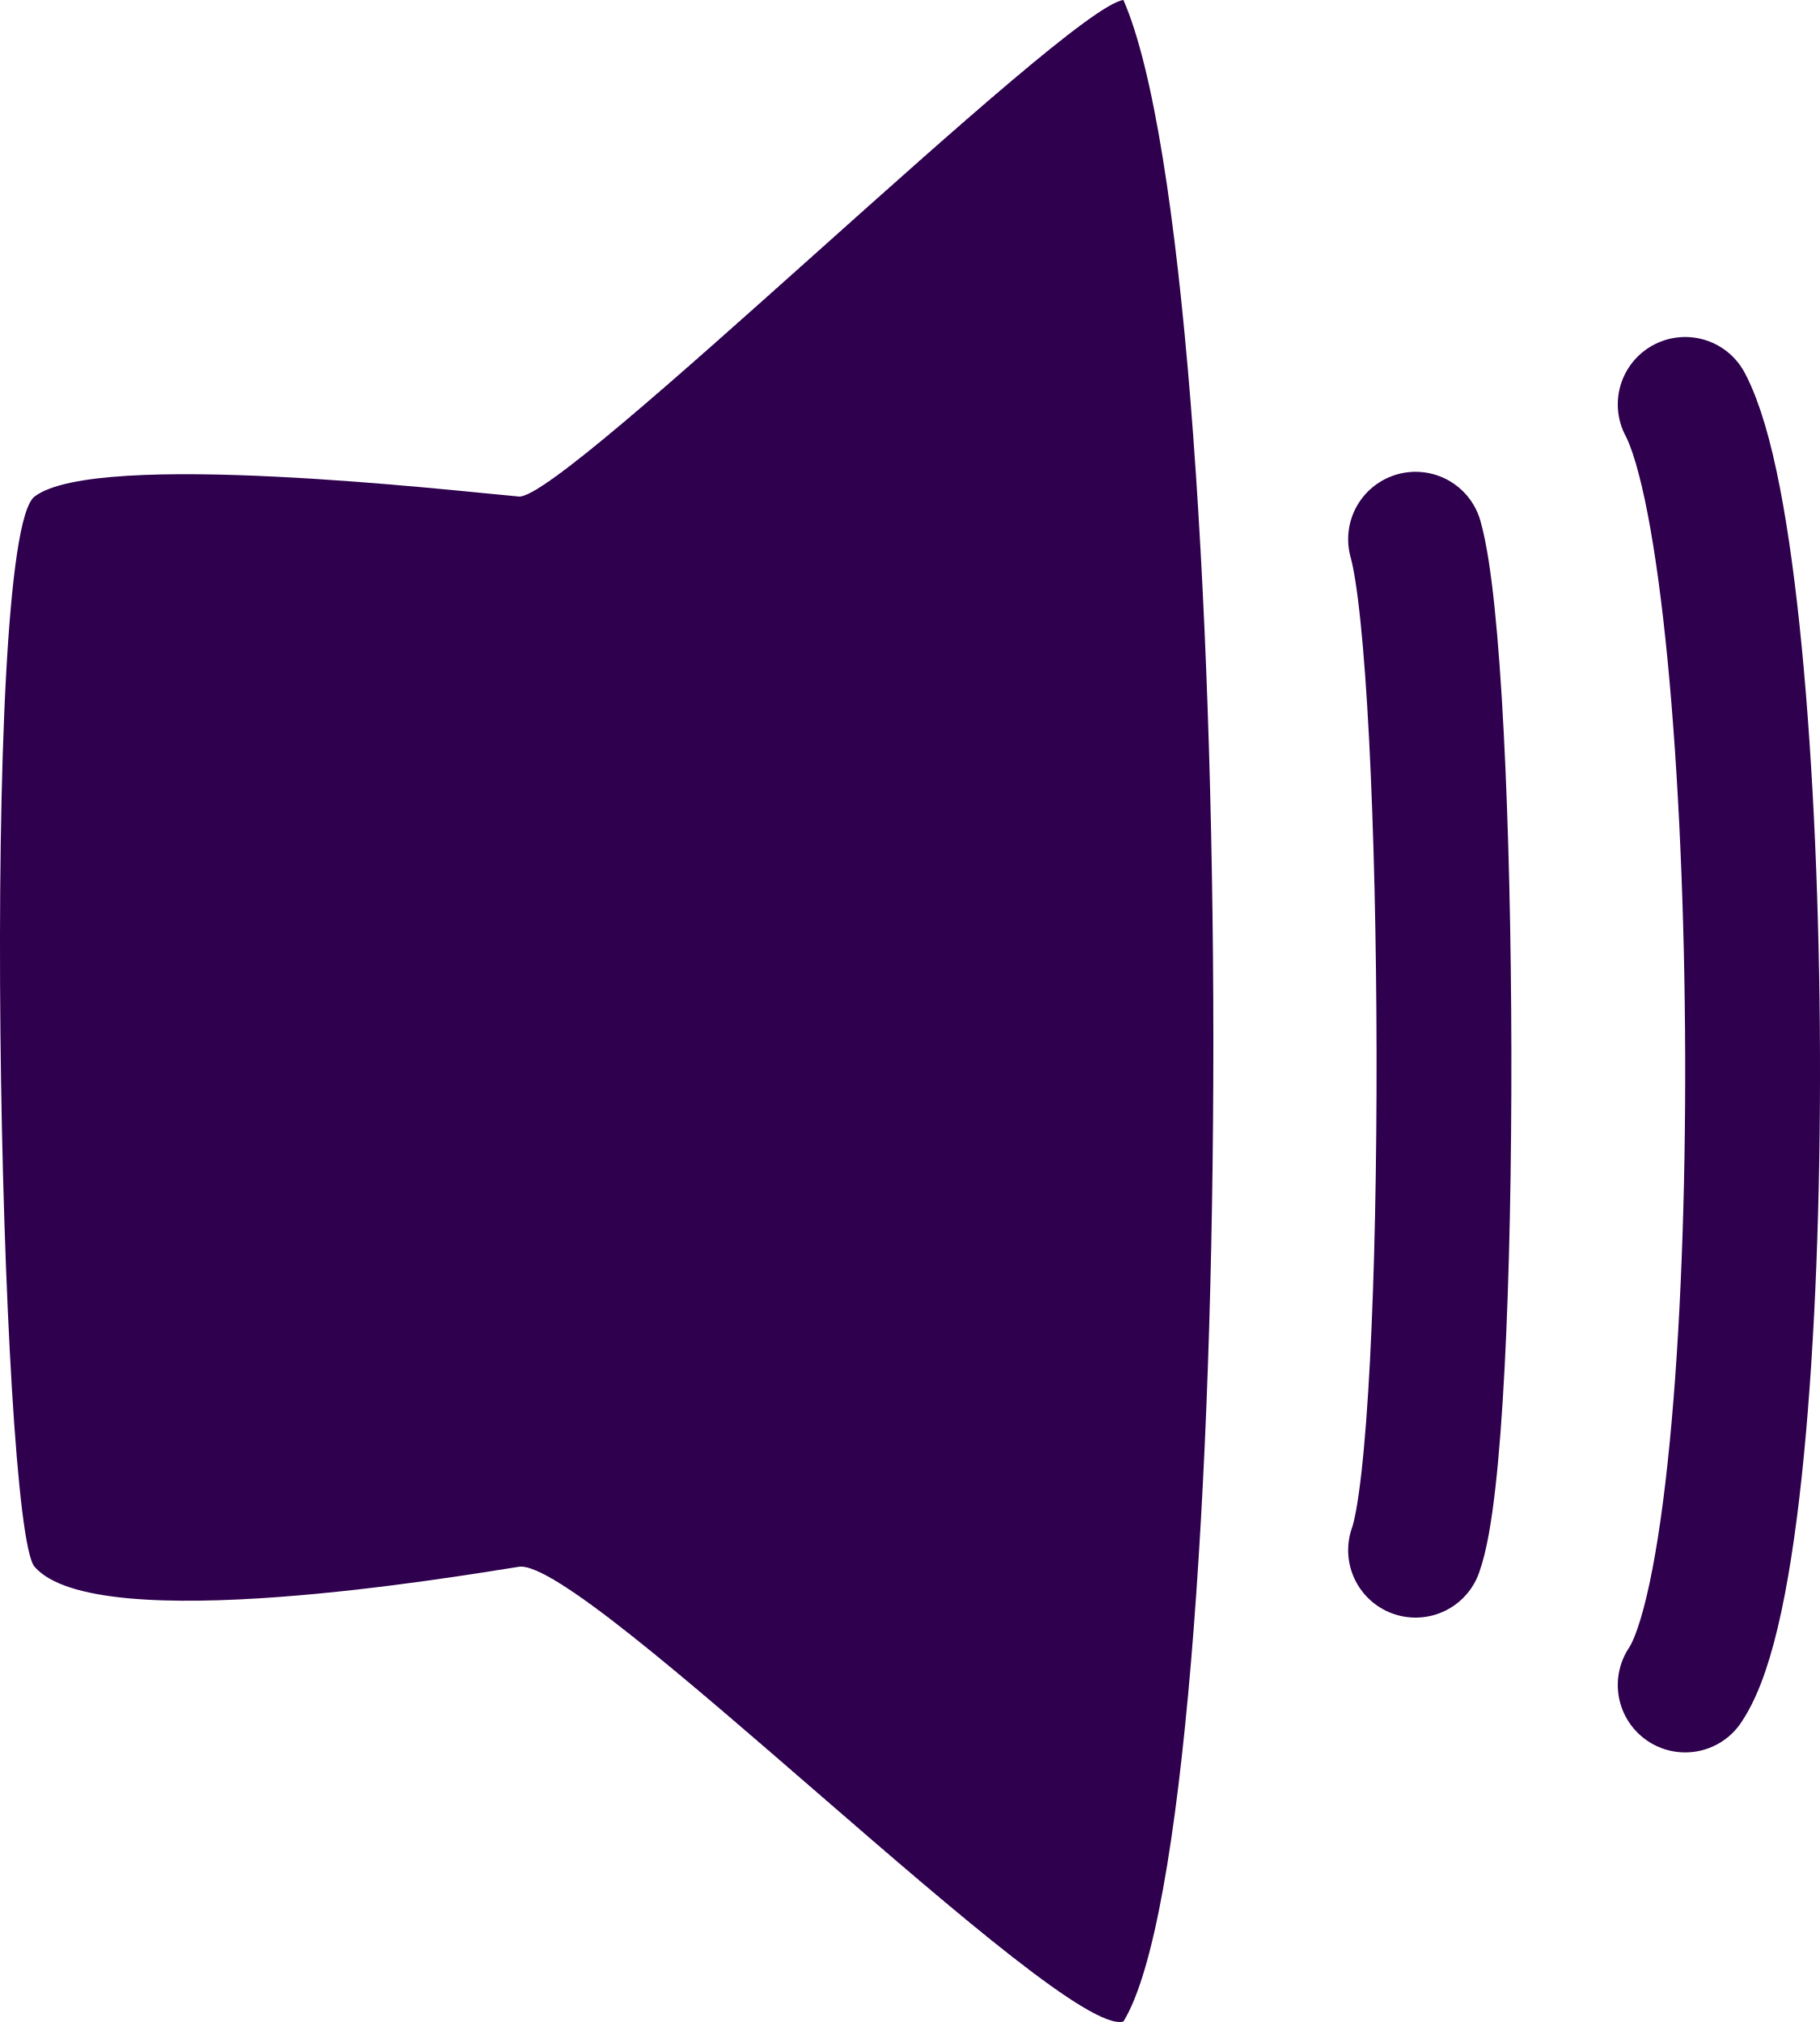
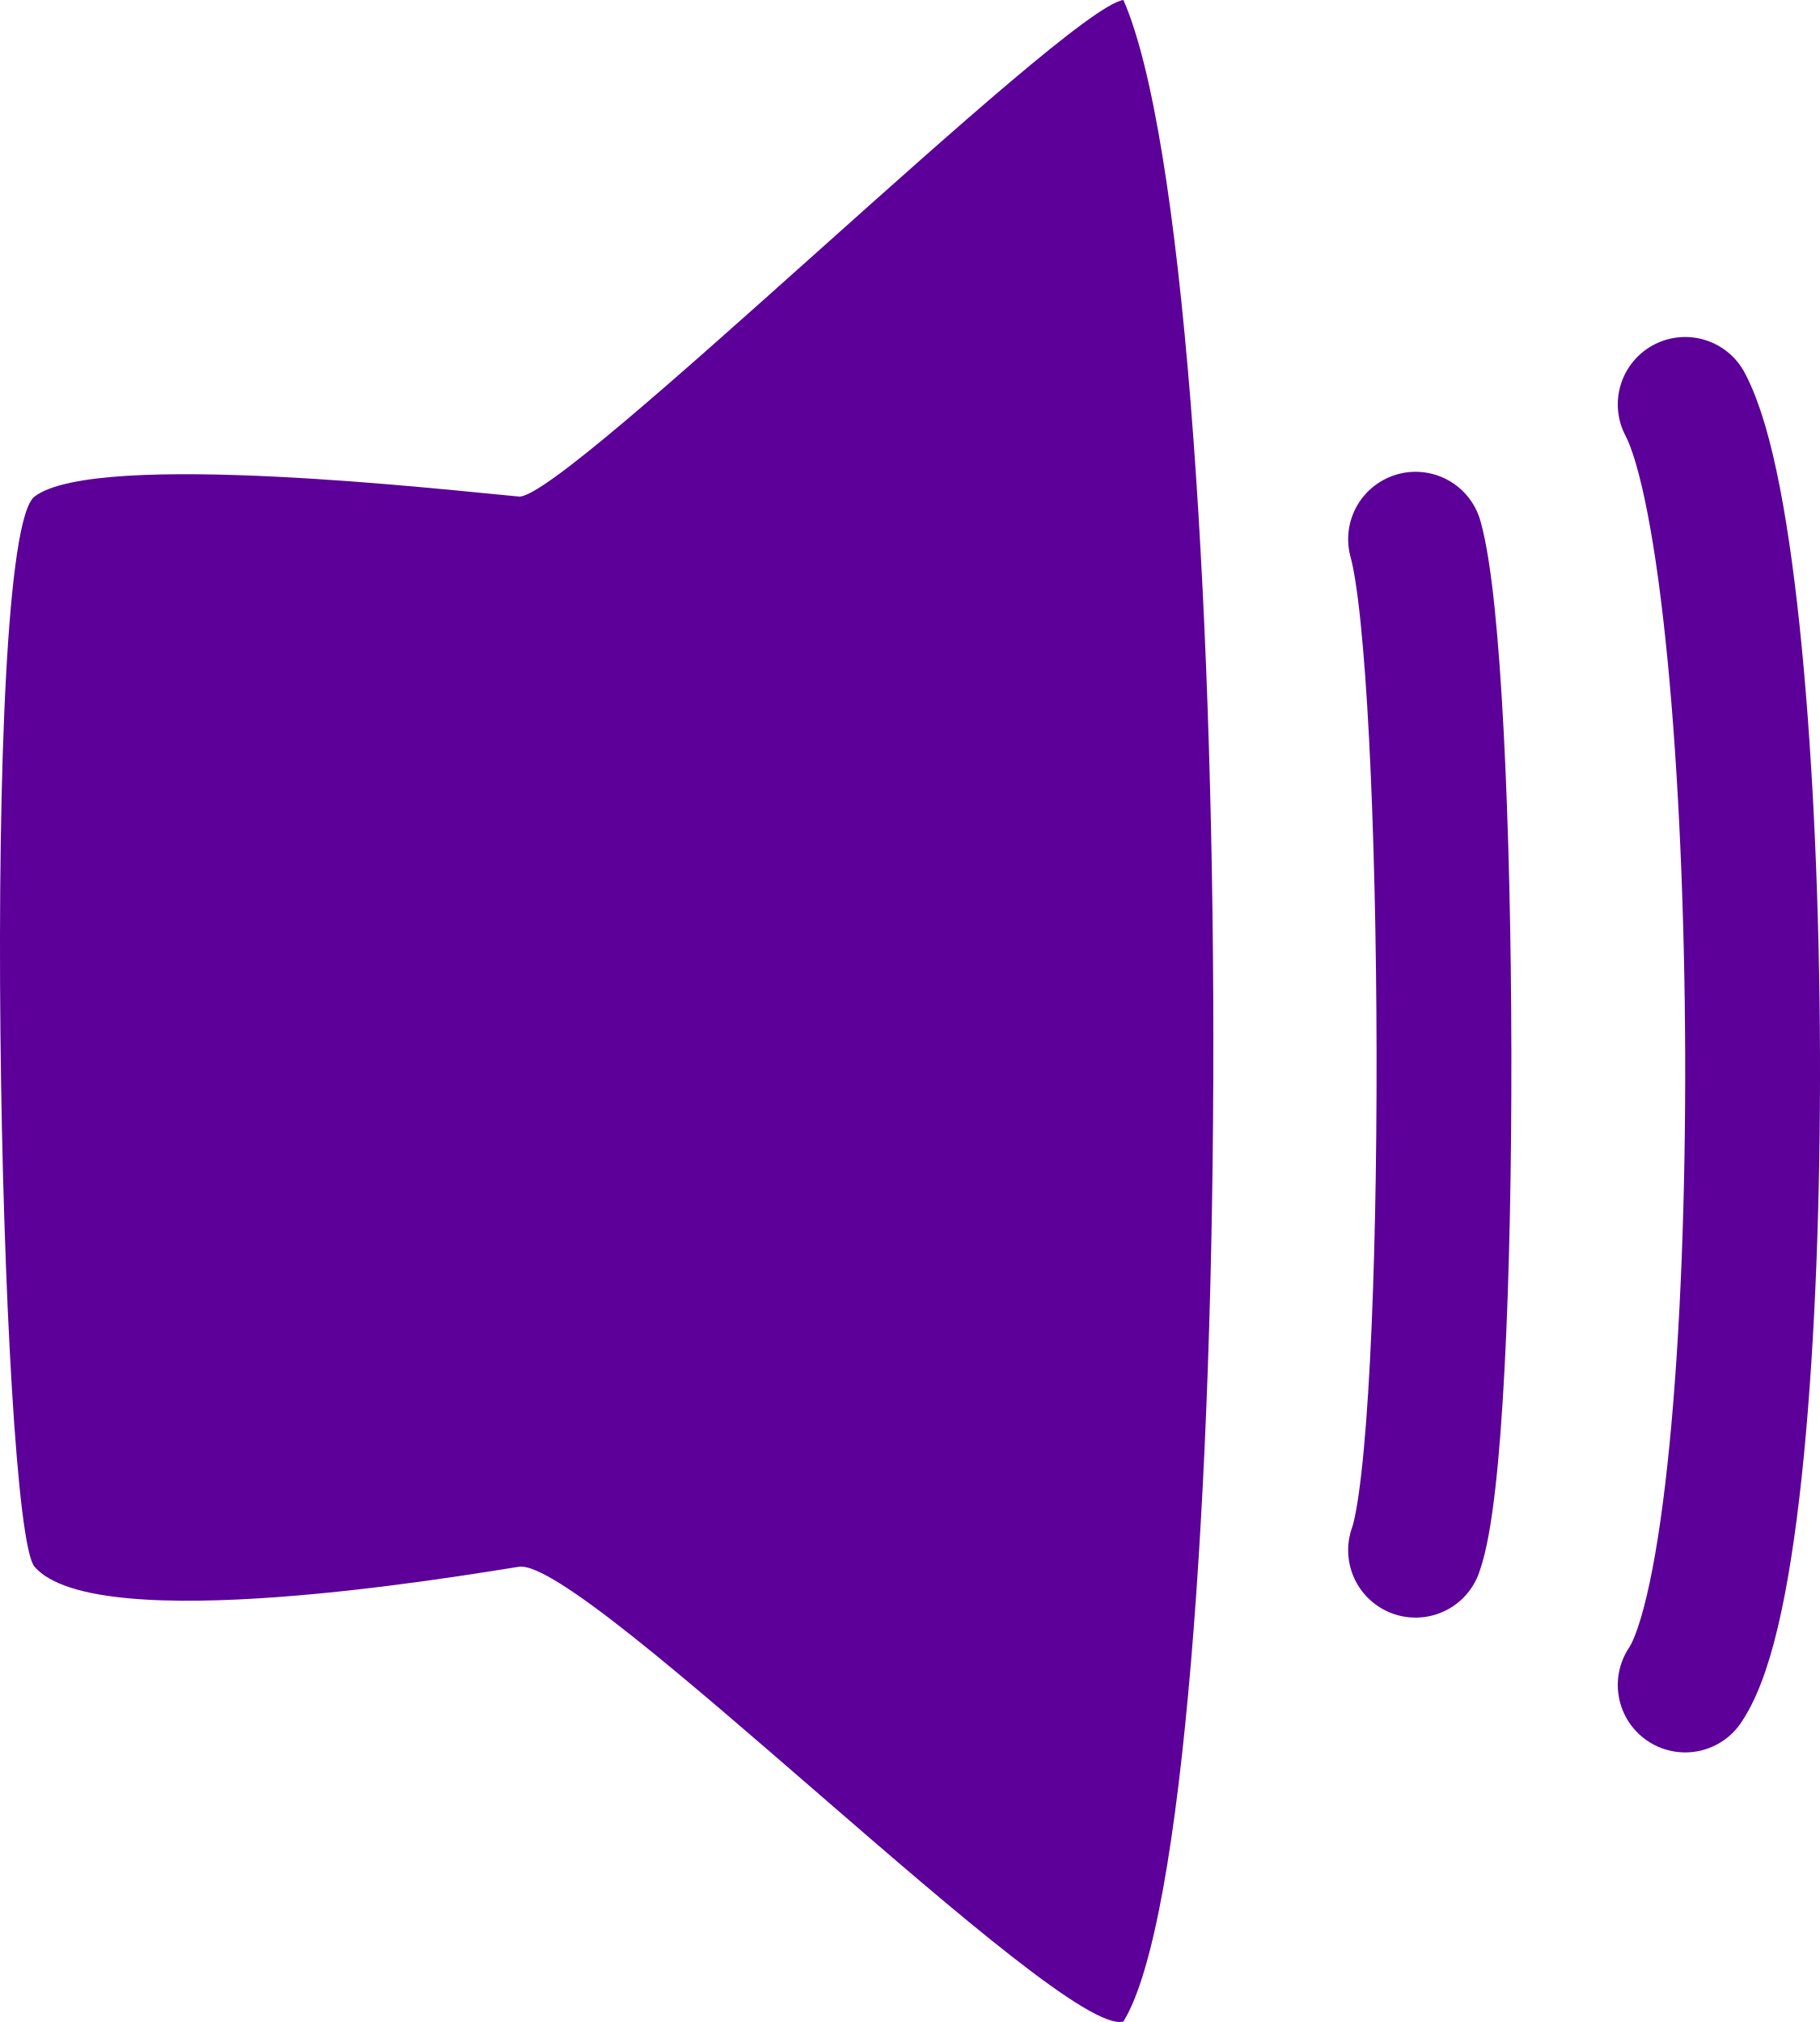
<svg xmlns="http://www.w3.org/2000/svg" style="-webkit-print-color-adjust:exact" fill="none" viewBox="0 0 27 30">
-   <path d="M.513 7.367c.919-.702 6.238-.083 7.184 0C8.369 7.426 15.811.112 16.666 0c1.768 4.025 1.79 27.088 0 29.993-.927.259-8-6.897-8.969-6.747-.864.133-6.26 1.064-7.184 0-.521-.601-.83-15.244 0-15.879Z" fill="#2e004d" class="fills" />
-   <path d="M21 8c.539 1.911.585 13.376 0 15" stroke-width="2" stroke="#2e004d" stroke-linecap="round" class="stroke-shape" />
-   <path d="M25 6c1.278 2.42 1.388 16.942 0 19" stroke-width="2" stroke="#2e004d" stroke-linecap="round" class="stroke-shape" />
+   <path d="M.513 7.367c.919-.702 6.238-.083 7.184 0C8.369 7.426 15.811.112 16.666 0c1.768 4.025 1.79 27.088 0 29.993-.927.259-8-6.897-8.969-6.747-.864.133-6.26 1.064-7.184 0-.521-.601-.83-15.244 0-15.879Z" fill="#5C0099" class="fills" />
+   <path d="M21 8c.539 1.911.585 13.376 0 15" stroke-width="2" stroke="#5C0099" stroke-linecap="round" class="stroke-shape" />
+   <path d="M25 6c1.278 2.42 1.388 16.942 0 19" stroke-width="2" stroke="#5C0099" stroke-linecap="round" class="stroke-shape" />
</svg>
